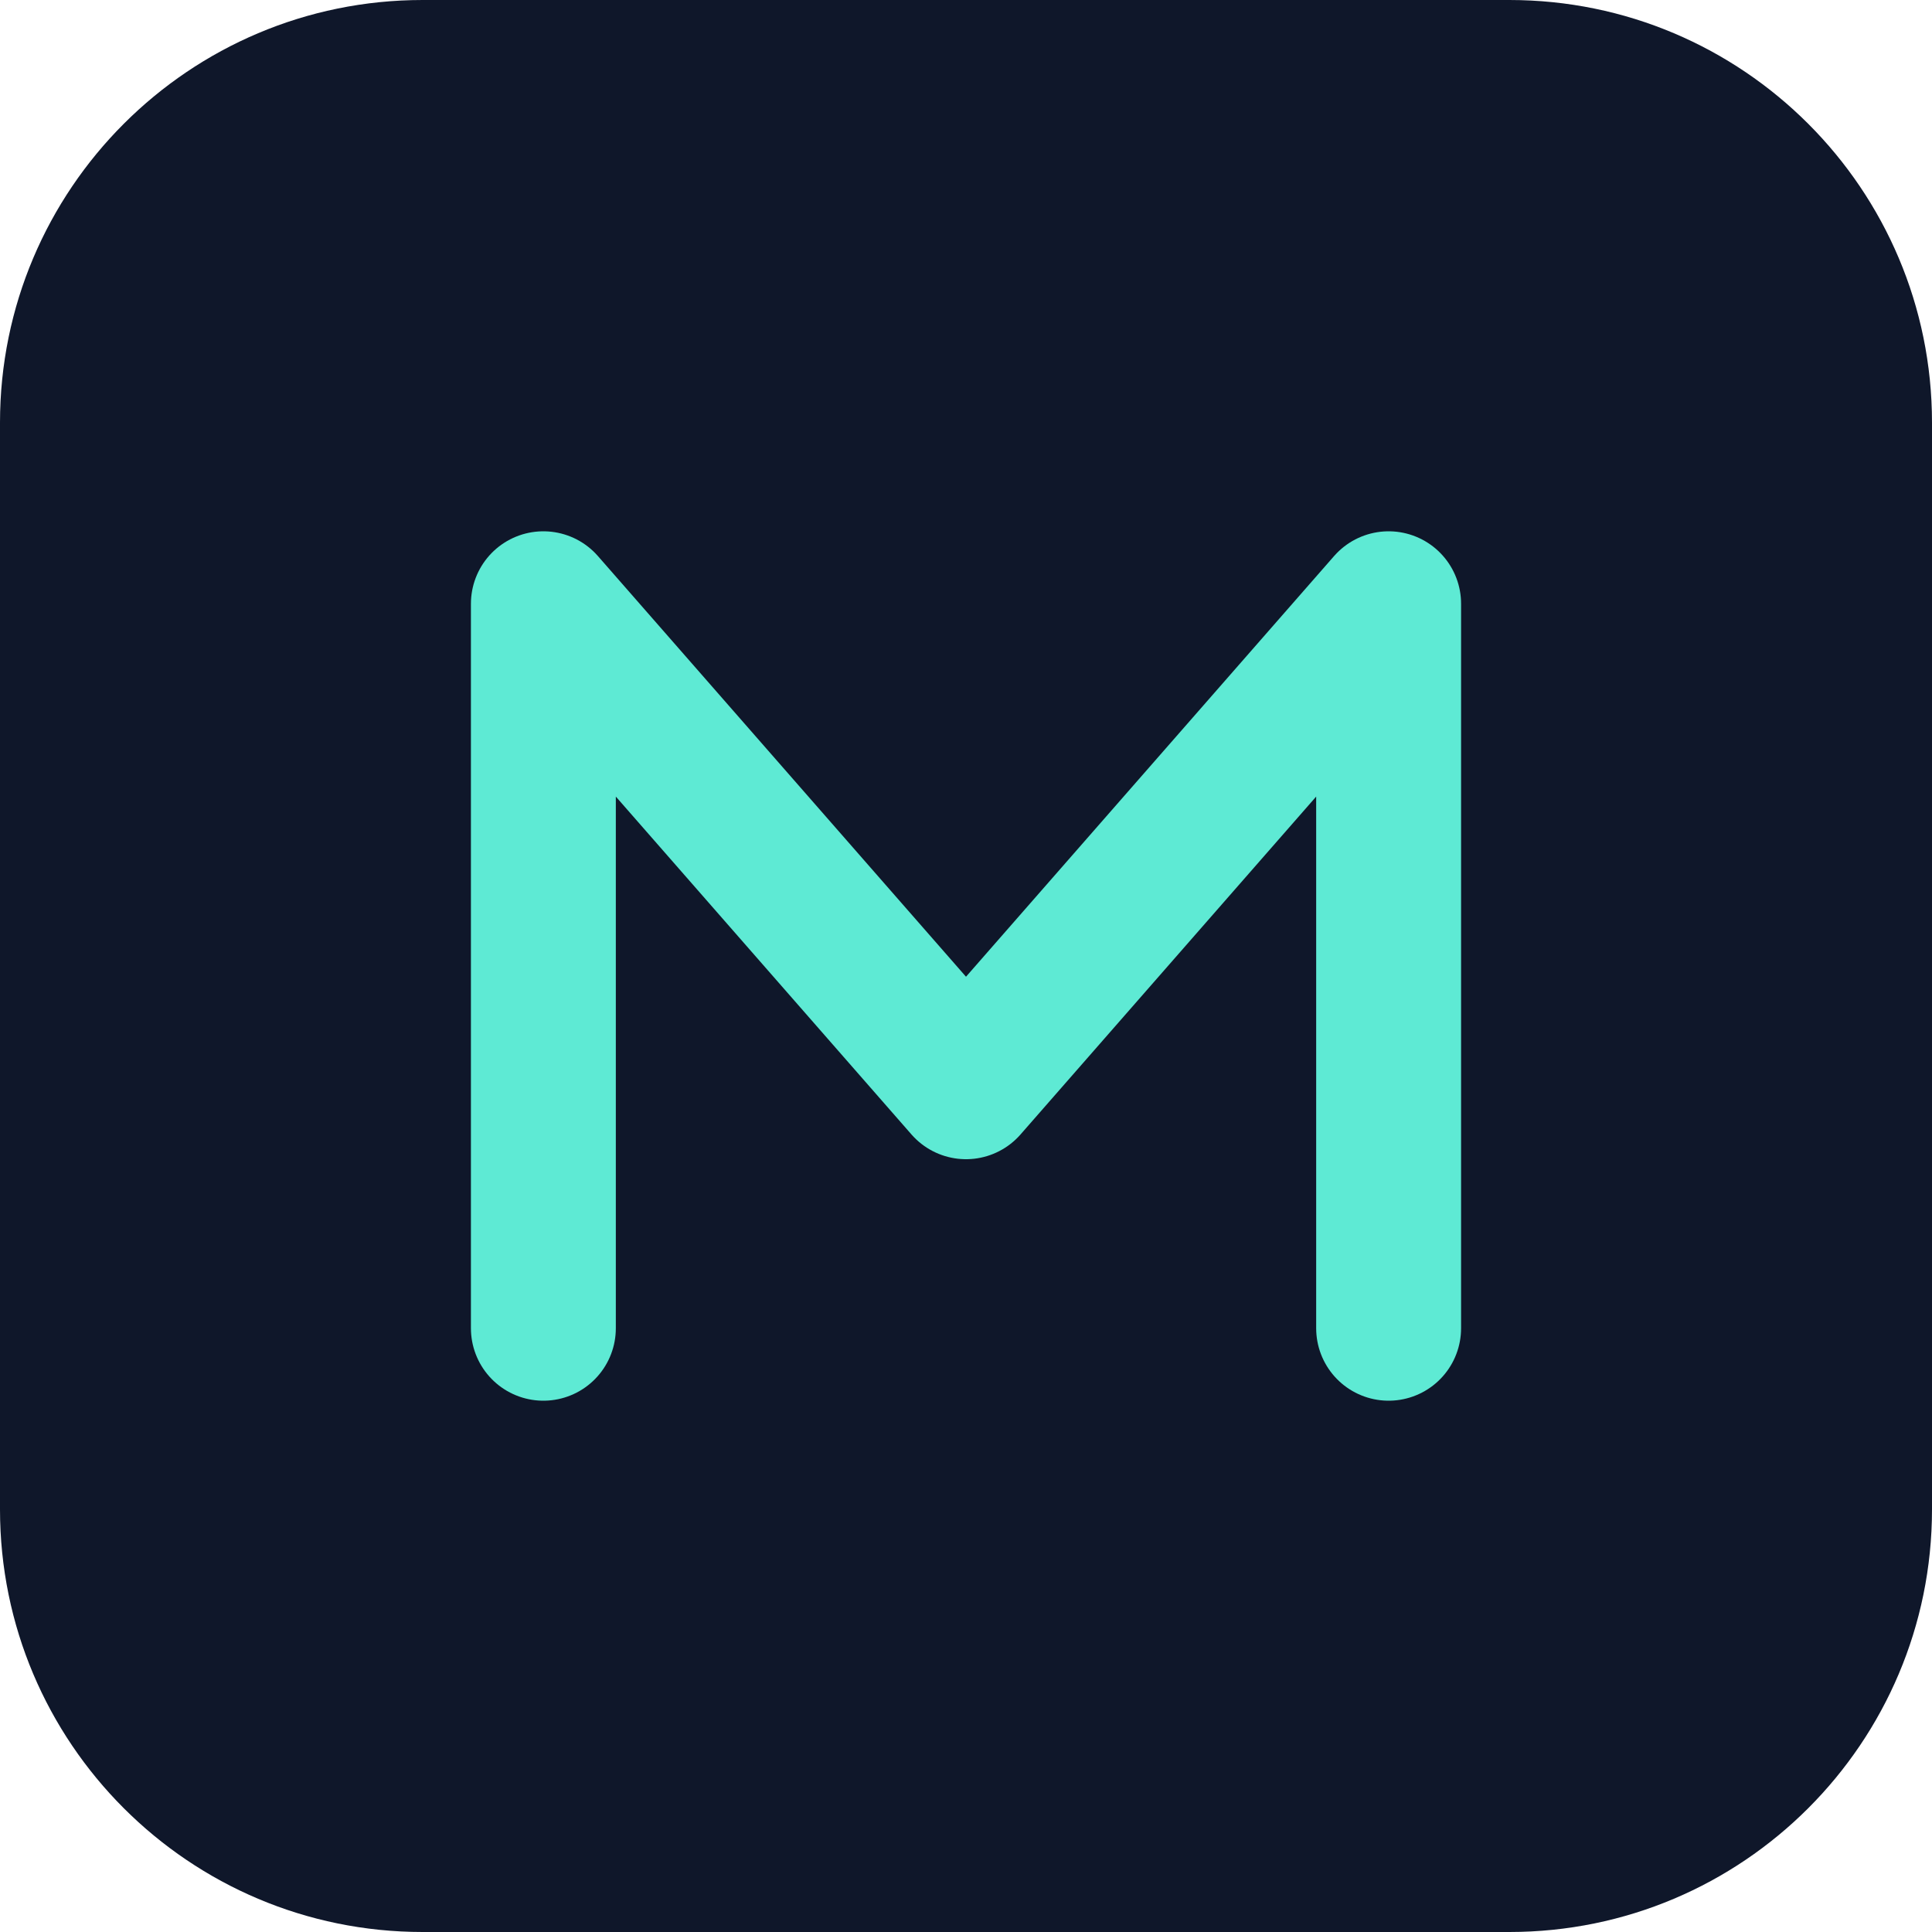
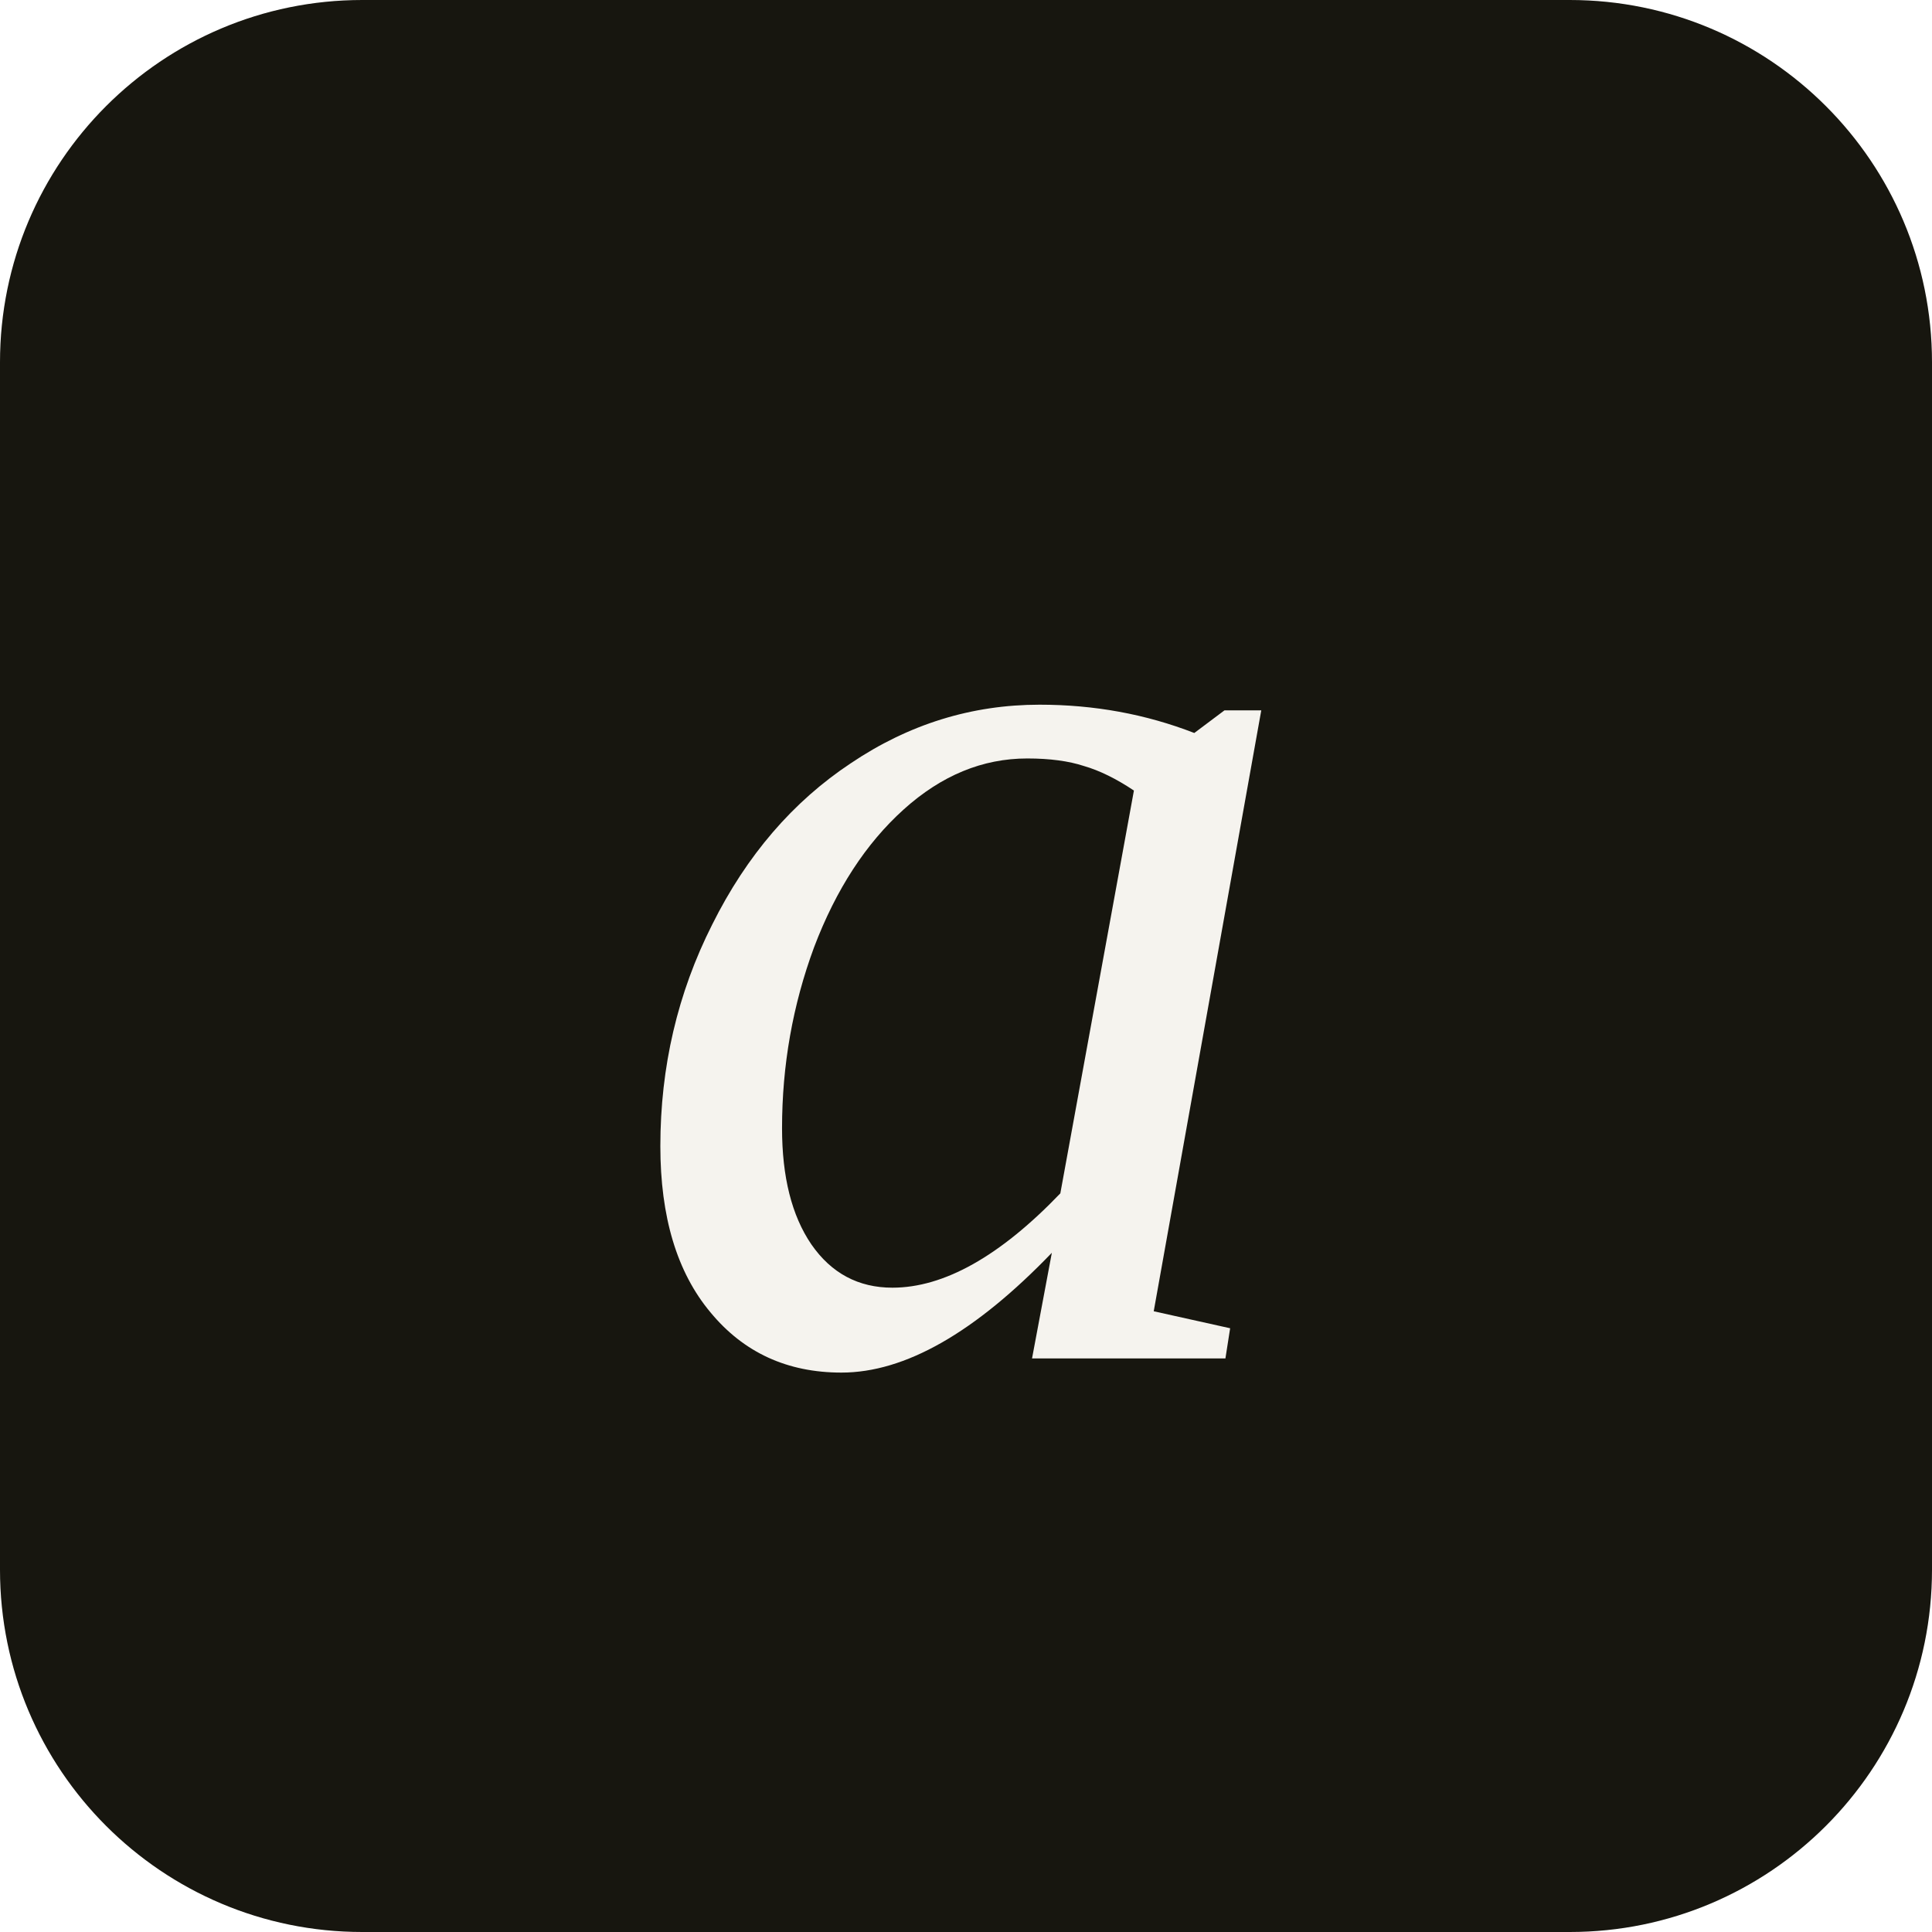
<svg xmlns="http://www.w3.org/2000/svg" viewBox="0 0 32 32">
-   <rect width="32" height="32" rx="7" fill="#0f172a" />
-   <path d="M9 22V10l7 8 7-8v12" stroke="#5eead4" stroke-width="2.4" fill="none" stroke-linecap="round" stroke-linejoin="round" />
+   <rect width="32" height="32" rx="6" fill="#17160F" />
+   <text x="16" y="22.5" text-anchor="middle" font-family="'Instrument Serif', Georgia, 'Times New Roman', serif" font-style="italic" font-size="23" fill="#F5F3EE">a</text>
</svg>
